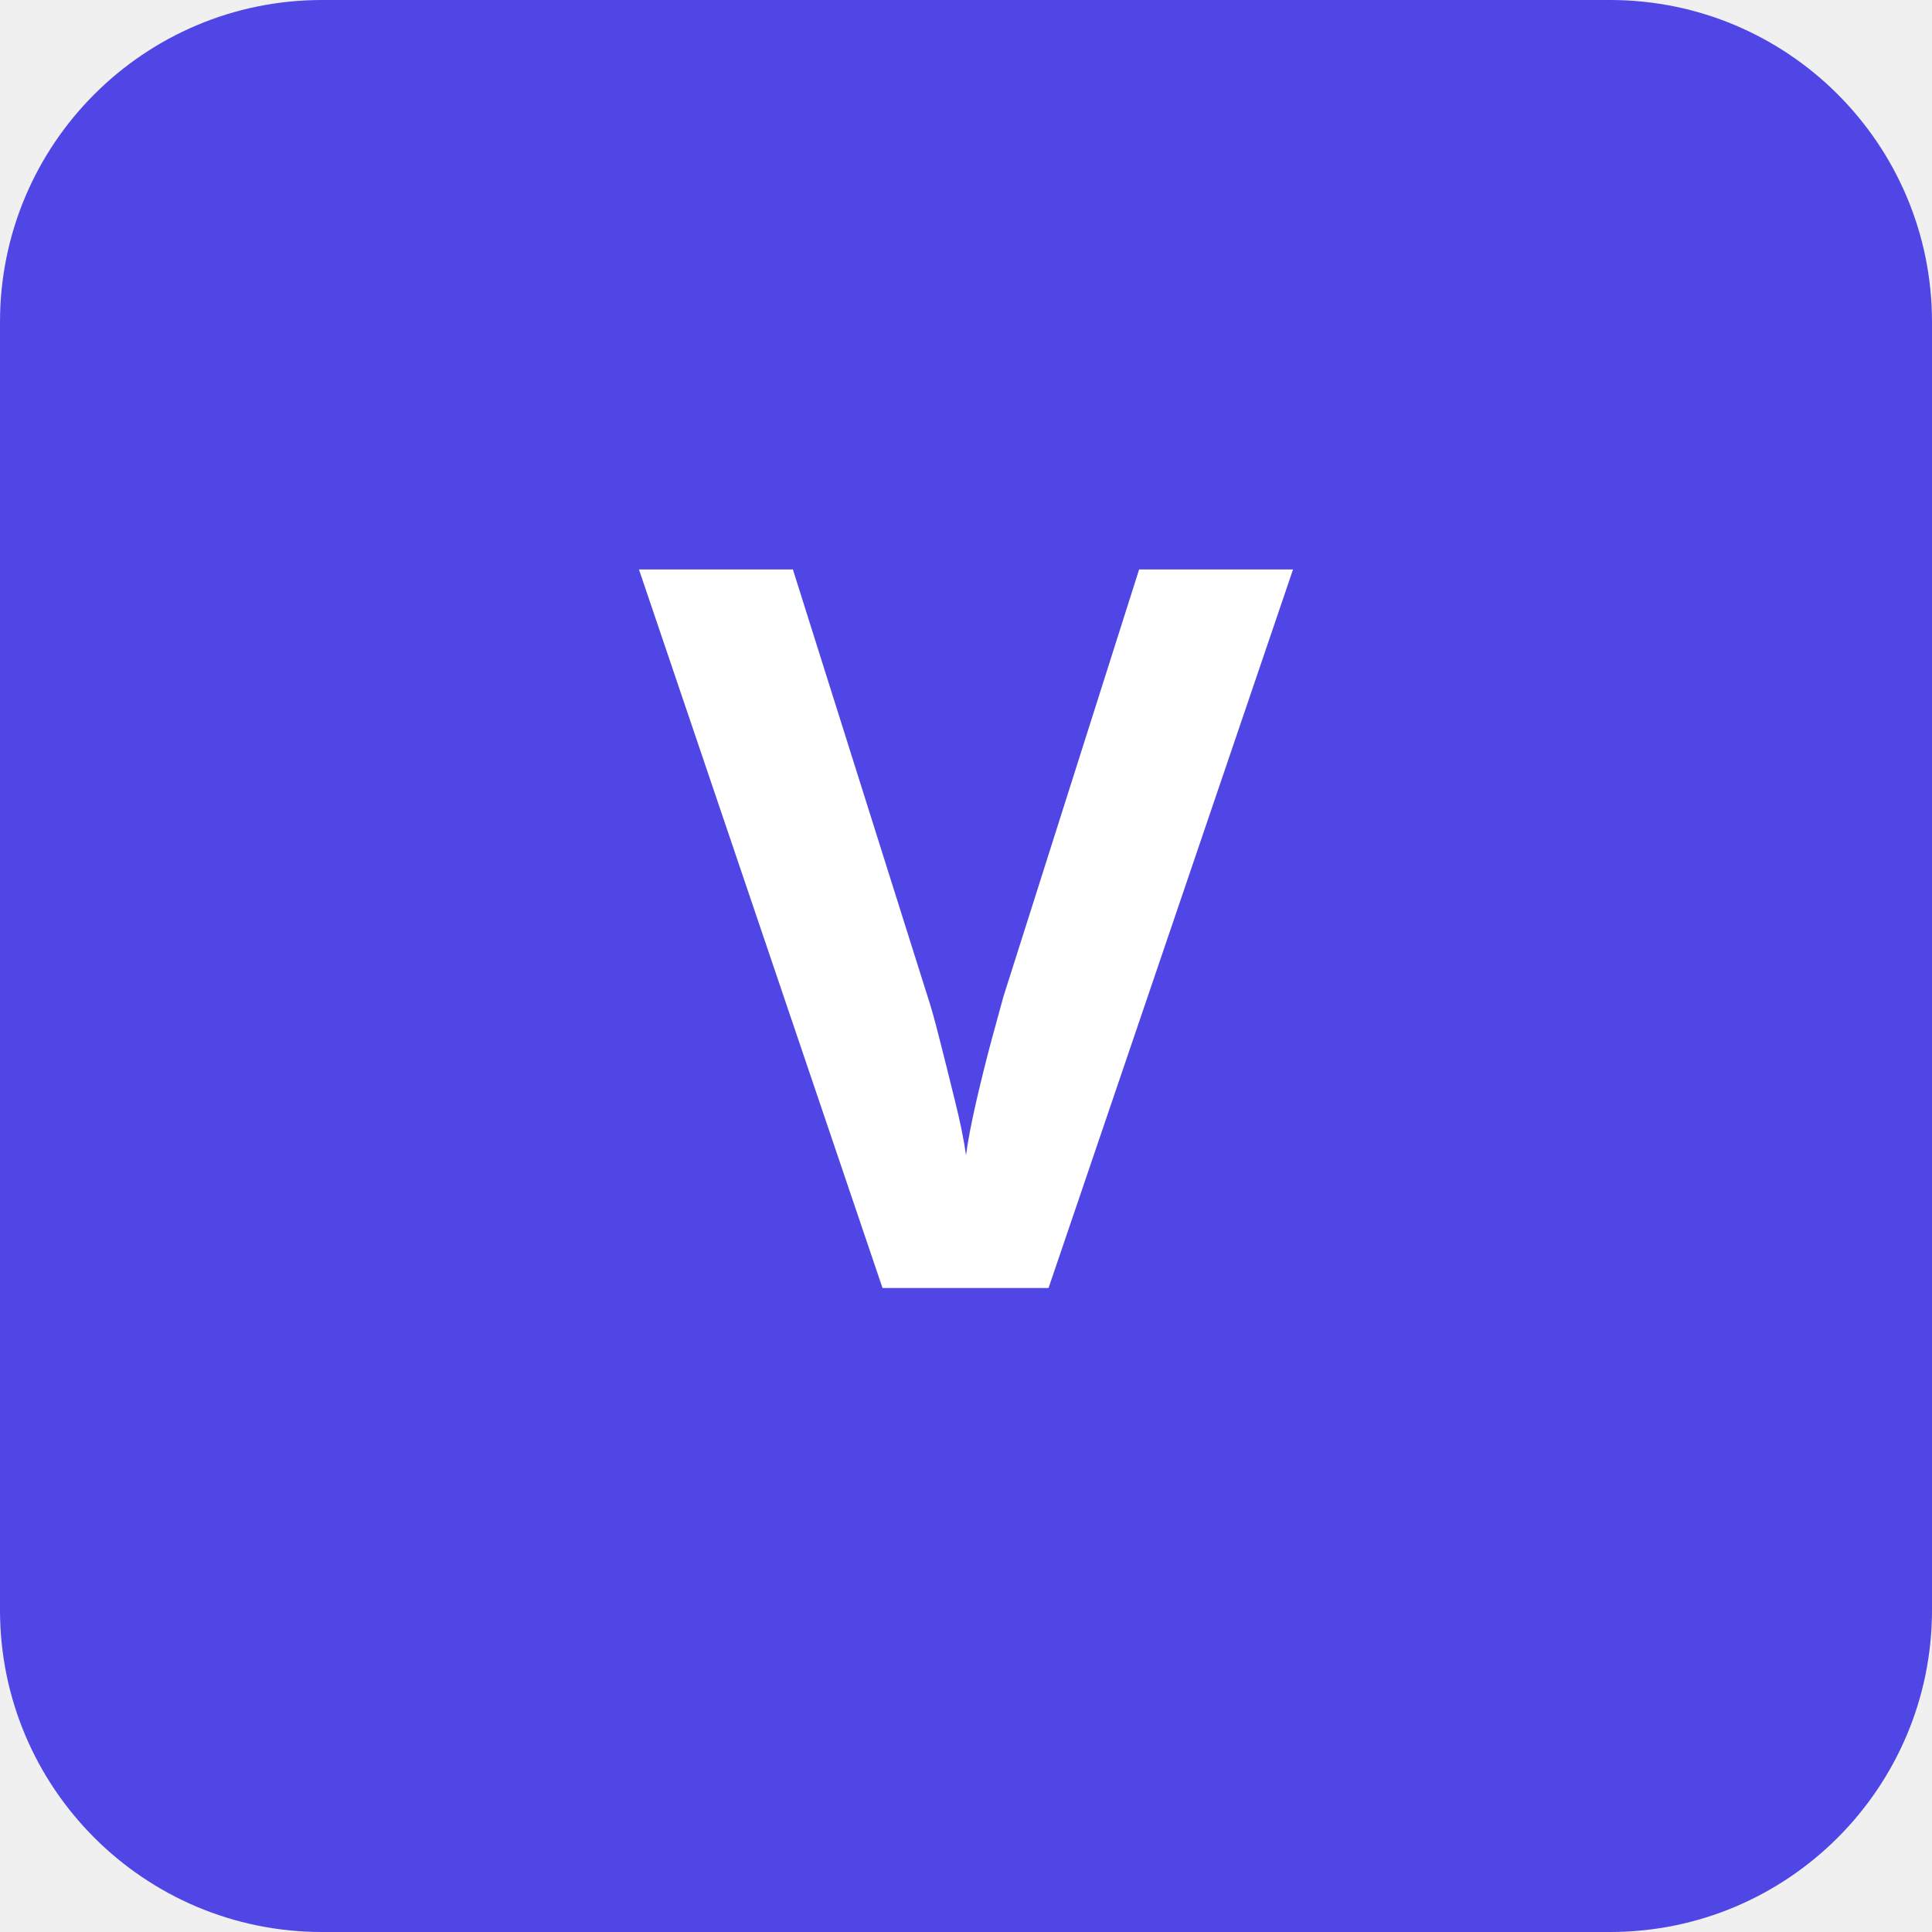
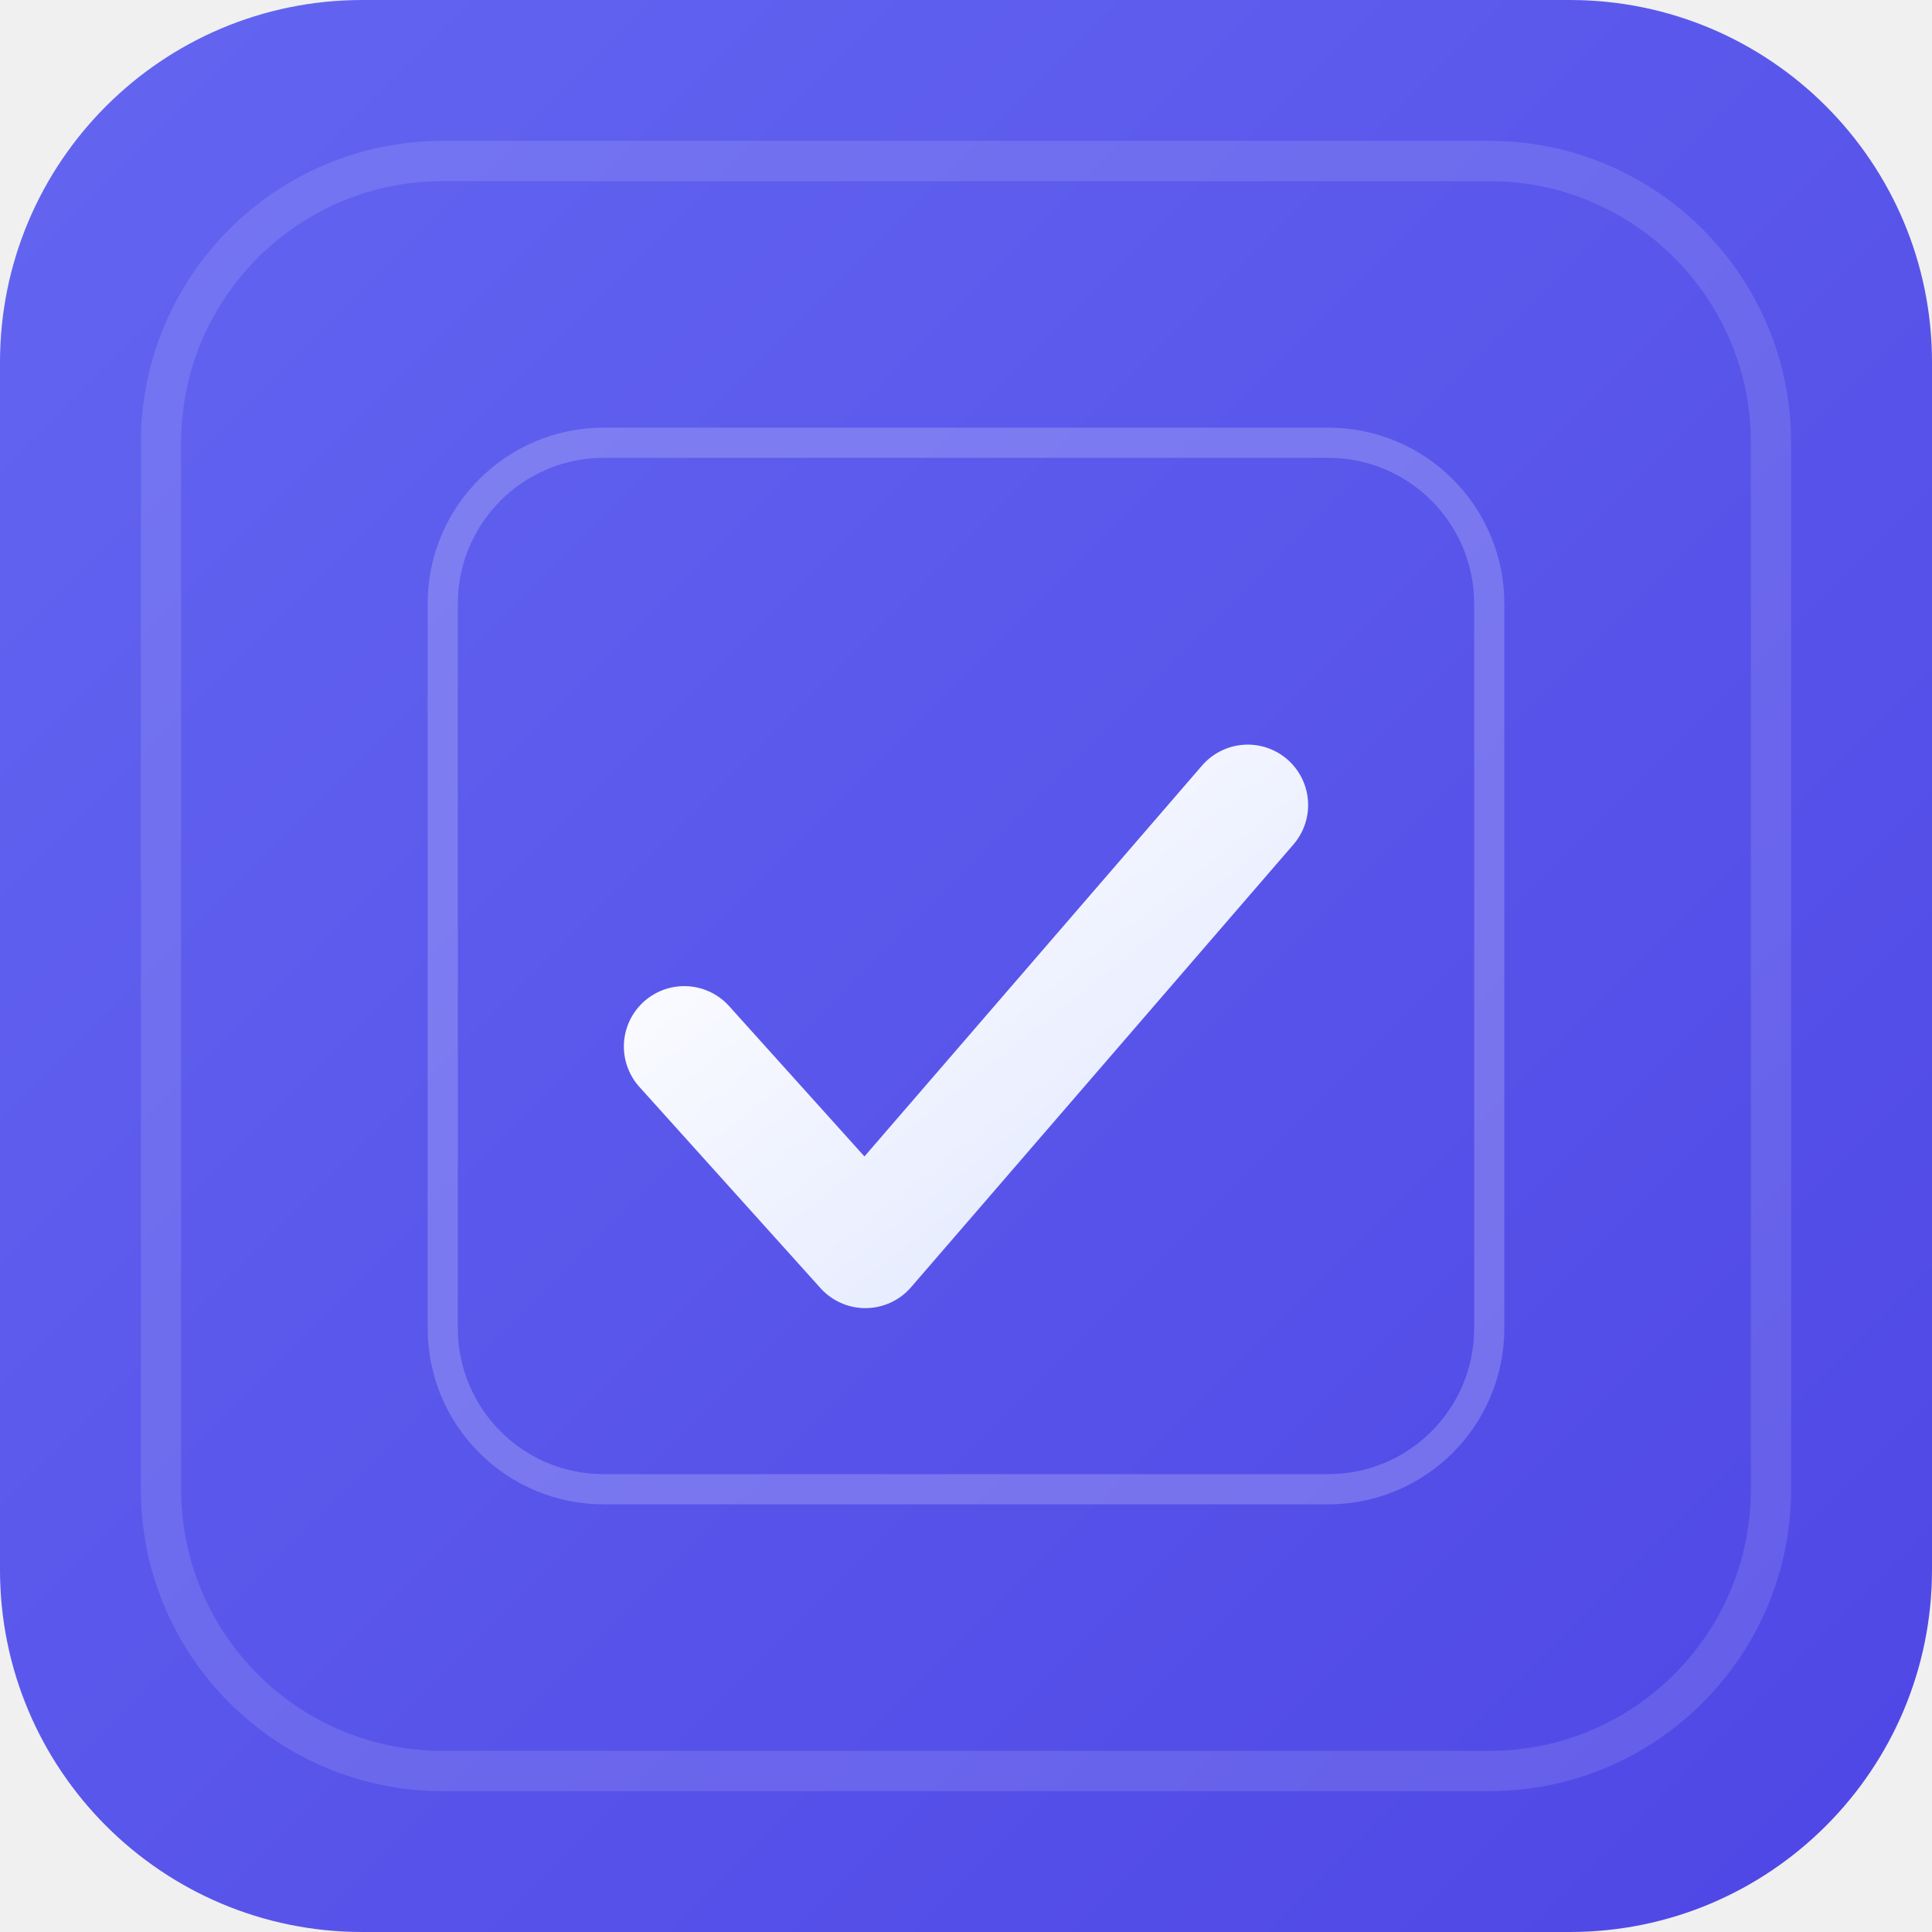
<svg xmlns="http://www.w3.org/2000/svg" viewBox="0 0 192 192">
-   <rect width="192" height="192" rx="32" fill="#4f46e5" />
-   <text x="96" y="128" font-size="100" font-weight="bold" fill="white" text-anchor="middle" font-family="sans-serif">V</text>
+   <defs>
+     <linearGradient id="bg" x1="0" y1="0" x2="1" y2="1">
+       <stop offset="0%" stop-color="#6366f1" />
+       <stop offset="100%" stop-color="#4f46e5" />
+     </linearGradient>
+     <linearGradient id="check" x1="0" y1="0" x2="1" y2="1">
+       <stop offset="0%" stop-color="#ffffff" />
+       <stop offset="100%" stop-color="#e0e7ff" />
+     </linearGradient>
+   </defs>
+   <rect width="192" height="192" rx="36" fill="url(#bg)" />
+   <rect x="16" y="16" width="160" height="160" rx="28" fill="none" stroke="rgba(255,255,255,0.12)" stroke-width="4" />
+   <g transform="translate(96,96)">
+     <rect x="-52" y="-52" width="104" height="104" rx="16" fill="none" stroke="rgba(255,255,255,0.2)" stroke-width="3" />
+     <polyline points="-28,8 -10,28 28,-16" fill="none" stroke="url(#check)" stroke-width="12" stroke-linecap="round" stroke-linejoin="round" />
+   </g>
</svg>
